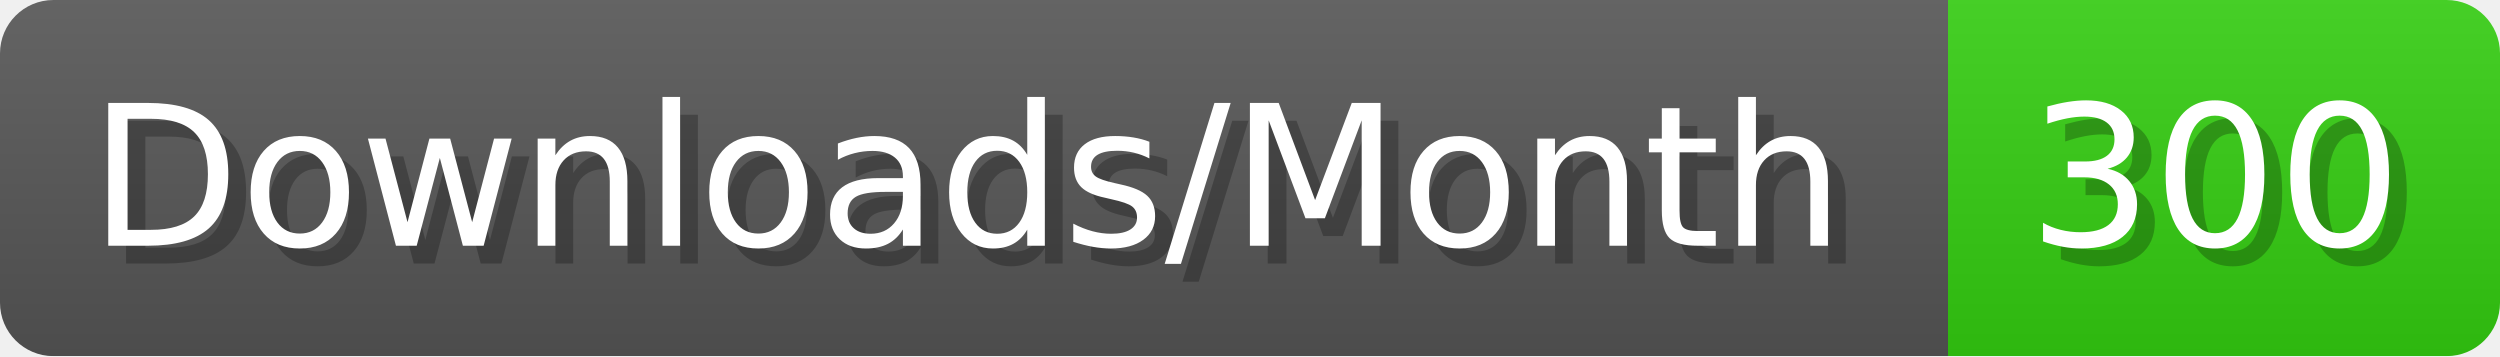
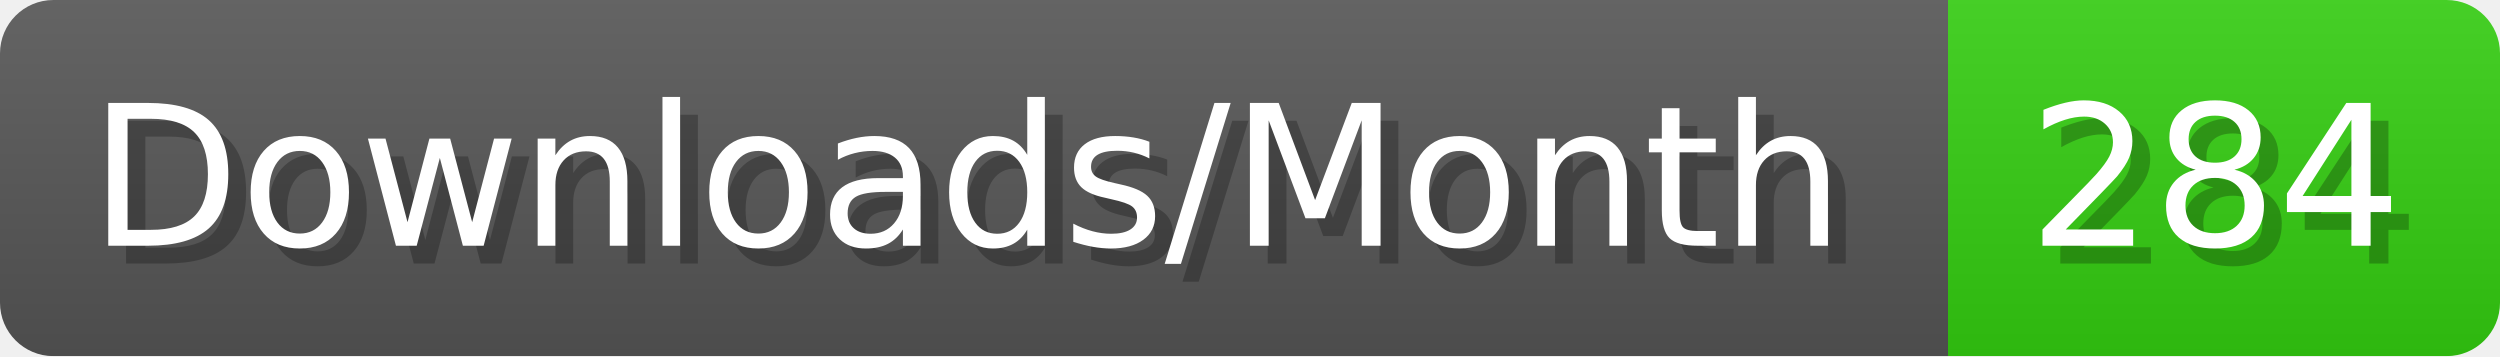
- <svg xmlns="http://www.w3.org/2000/svg" width="140.4" height="20" viewBox="0 0 1404 200" role="img" aria-label="Downloads/Month: 300">
+ <svg xmlns="http://www.w3.org/2000/svg" width="140.4" height="20" viewBox="0 0 1404 200" role="img" aria-label="Downloads/Month: 284">
  <linearGradient id="YlXUI" x2="0" y2="100%">
    <stop offset="0" stop-opacity=".1" stop-color="#EEE" />
    <stop offset="1" stop-opacity=".1" />
  </linearGradient>
  <mask id="JHhop">
    <rect width="1404" height="200" rx="30" fill="#FFF" />
  </mask>
  <g mask="url(#JHhop)">
    <rect width="1094" height="200" fill="#555" />
    <rect width="310" height="200" fill="#3C1" x="1094" />
    <rect width="1404" height="200" fill="url(#YlXUI)" />
  </g>
  <g aria-hidden="true" fill="#fff" text-anchor="start" font-family="Verdana,DejaVu Sans,sans-serif" font-size="110">
    <text x="60" y="148" textLength="994" fill="#000" opacity="0.25">Downloads/Month</text>
    <text x="50" y="138" textLength="994">Downloads/Month</text>
-     <text x="1149" y="148" textLength="210" fill="#000" opacity="0.25">300</text>
-     <text x="1139" y="138" textLength="210">300</text>
+     <text x="1149" y="148" textLength="210" fill="#000" opacity="0.25">284</text>
+     <text x="1139" y="138" textLength="210">284</text>
  </g>
</svg>
